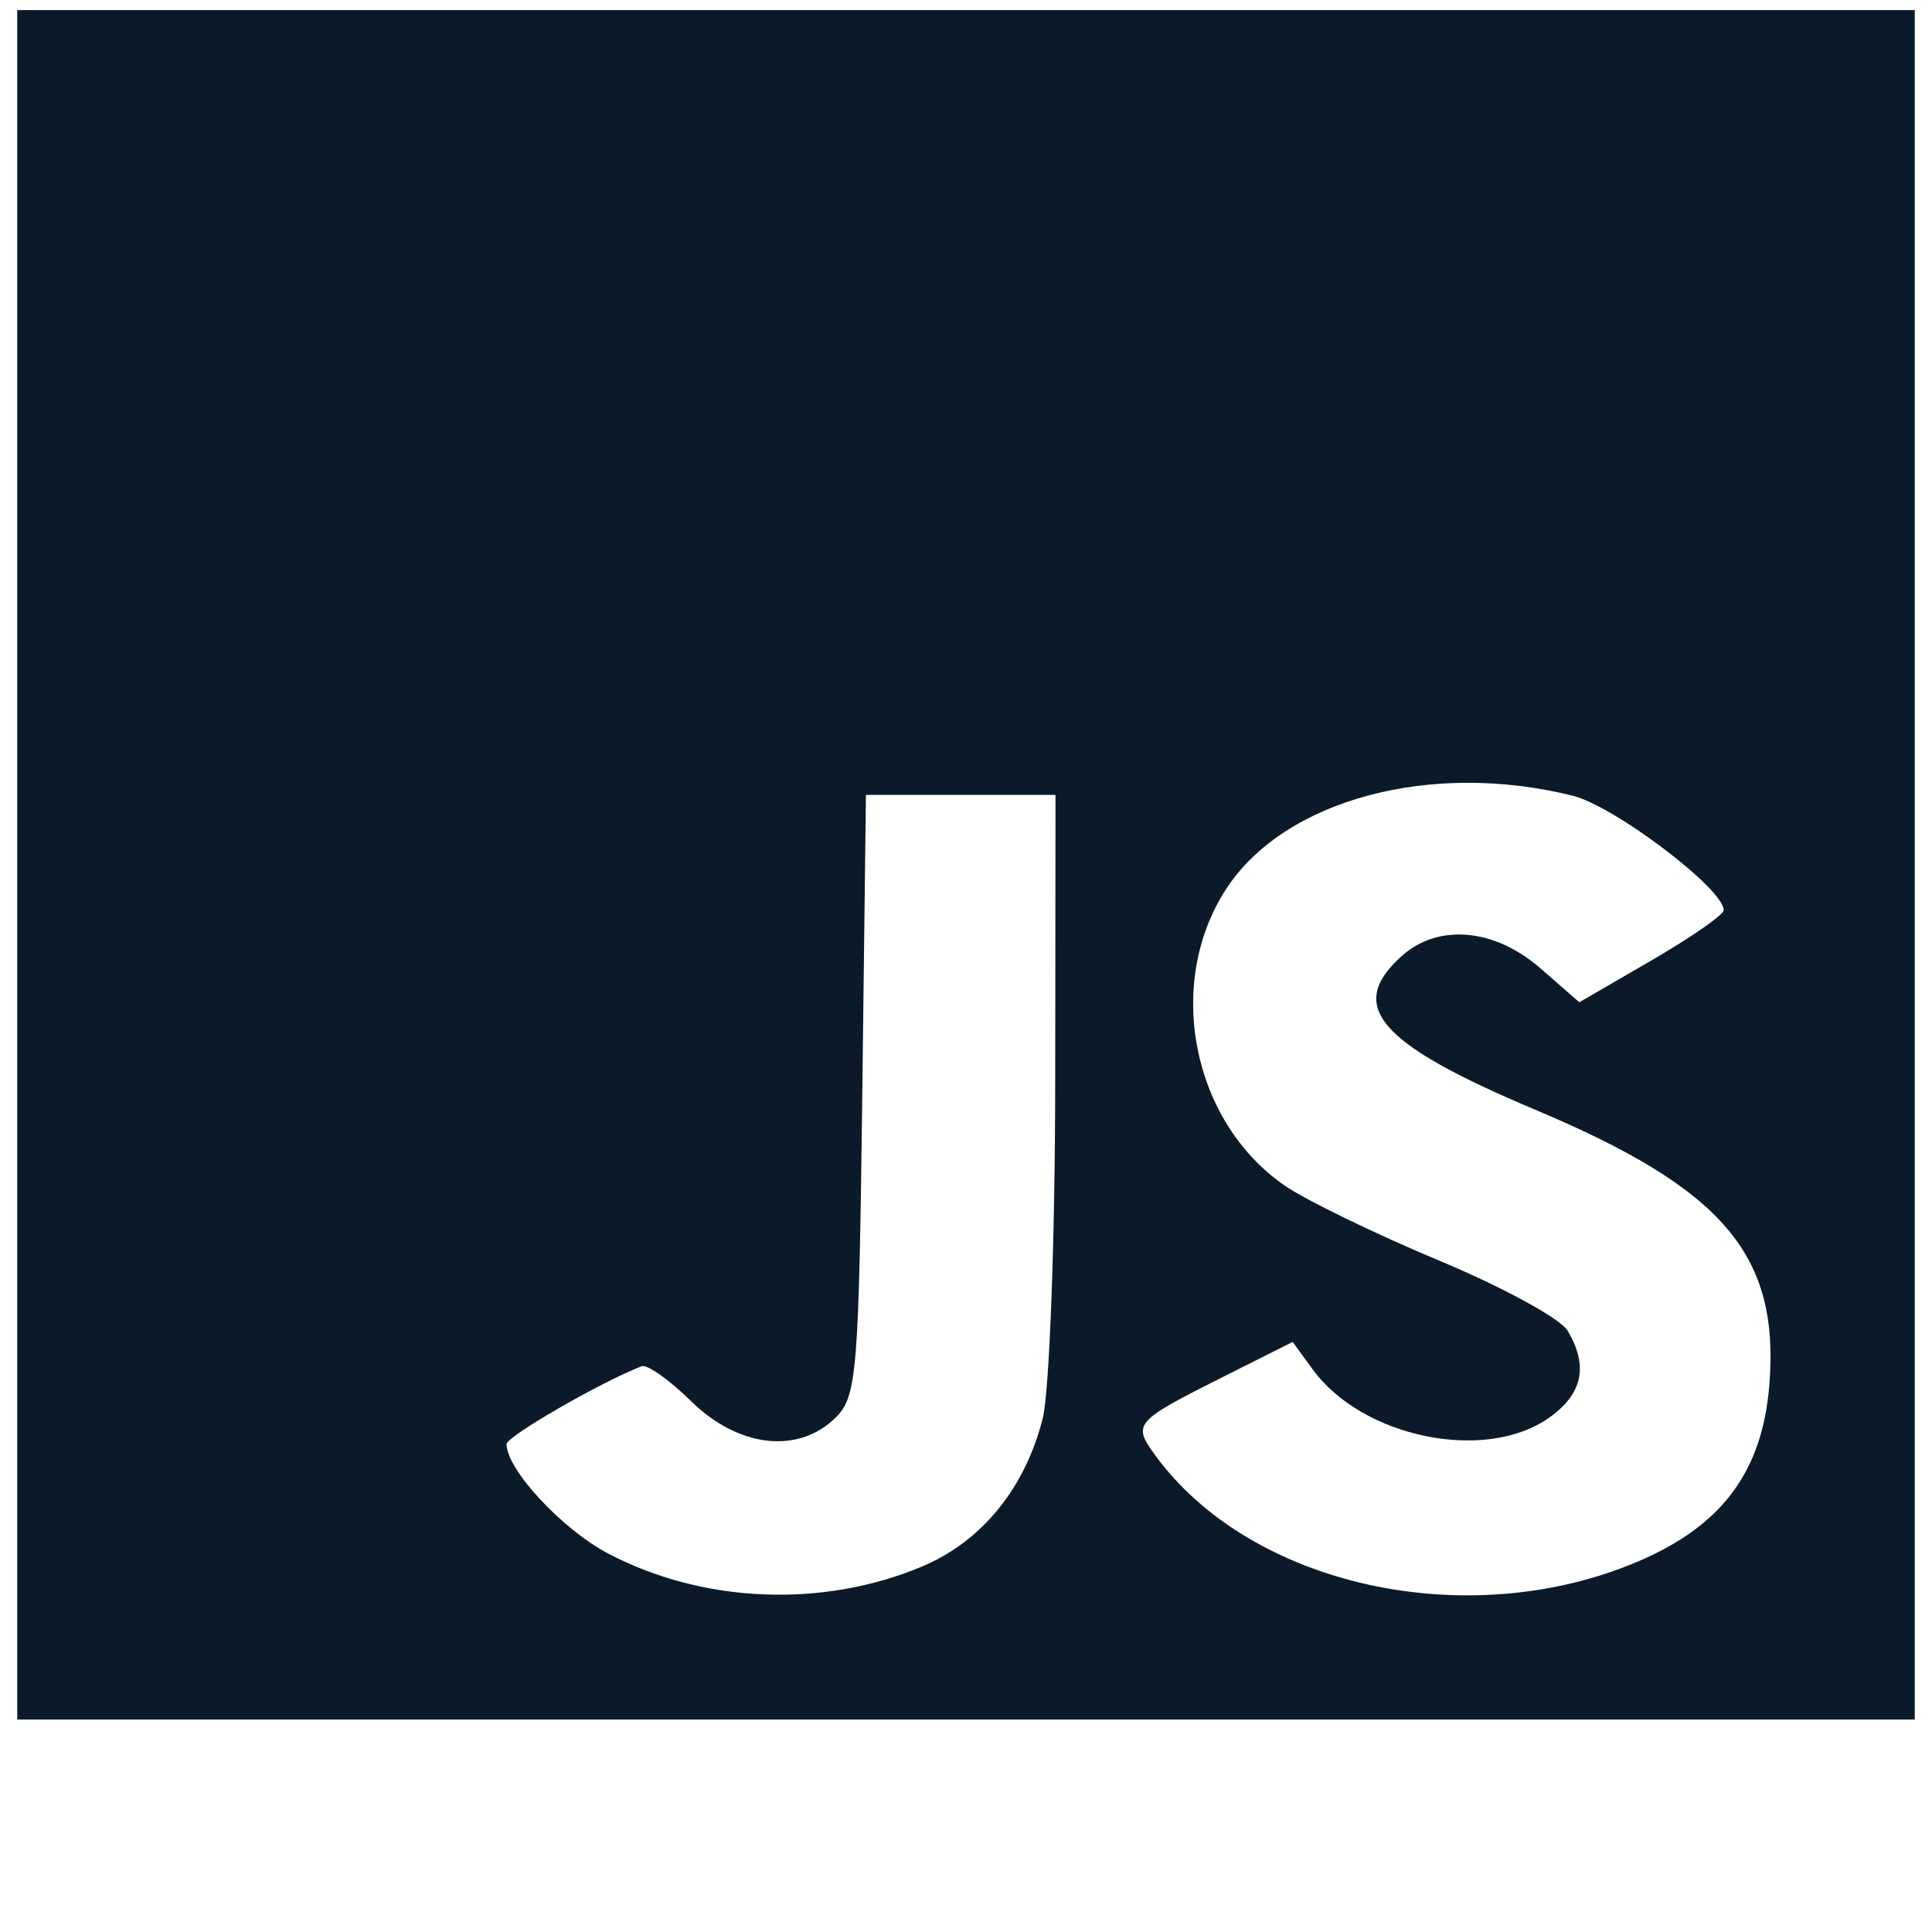
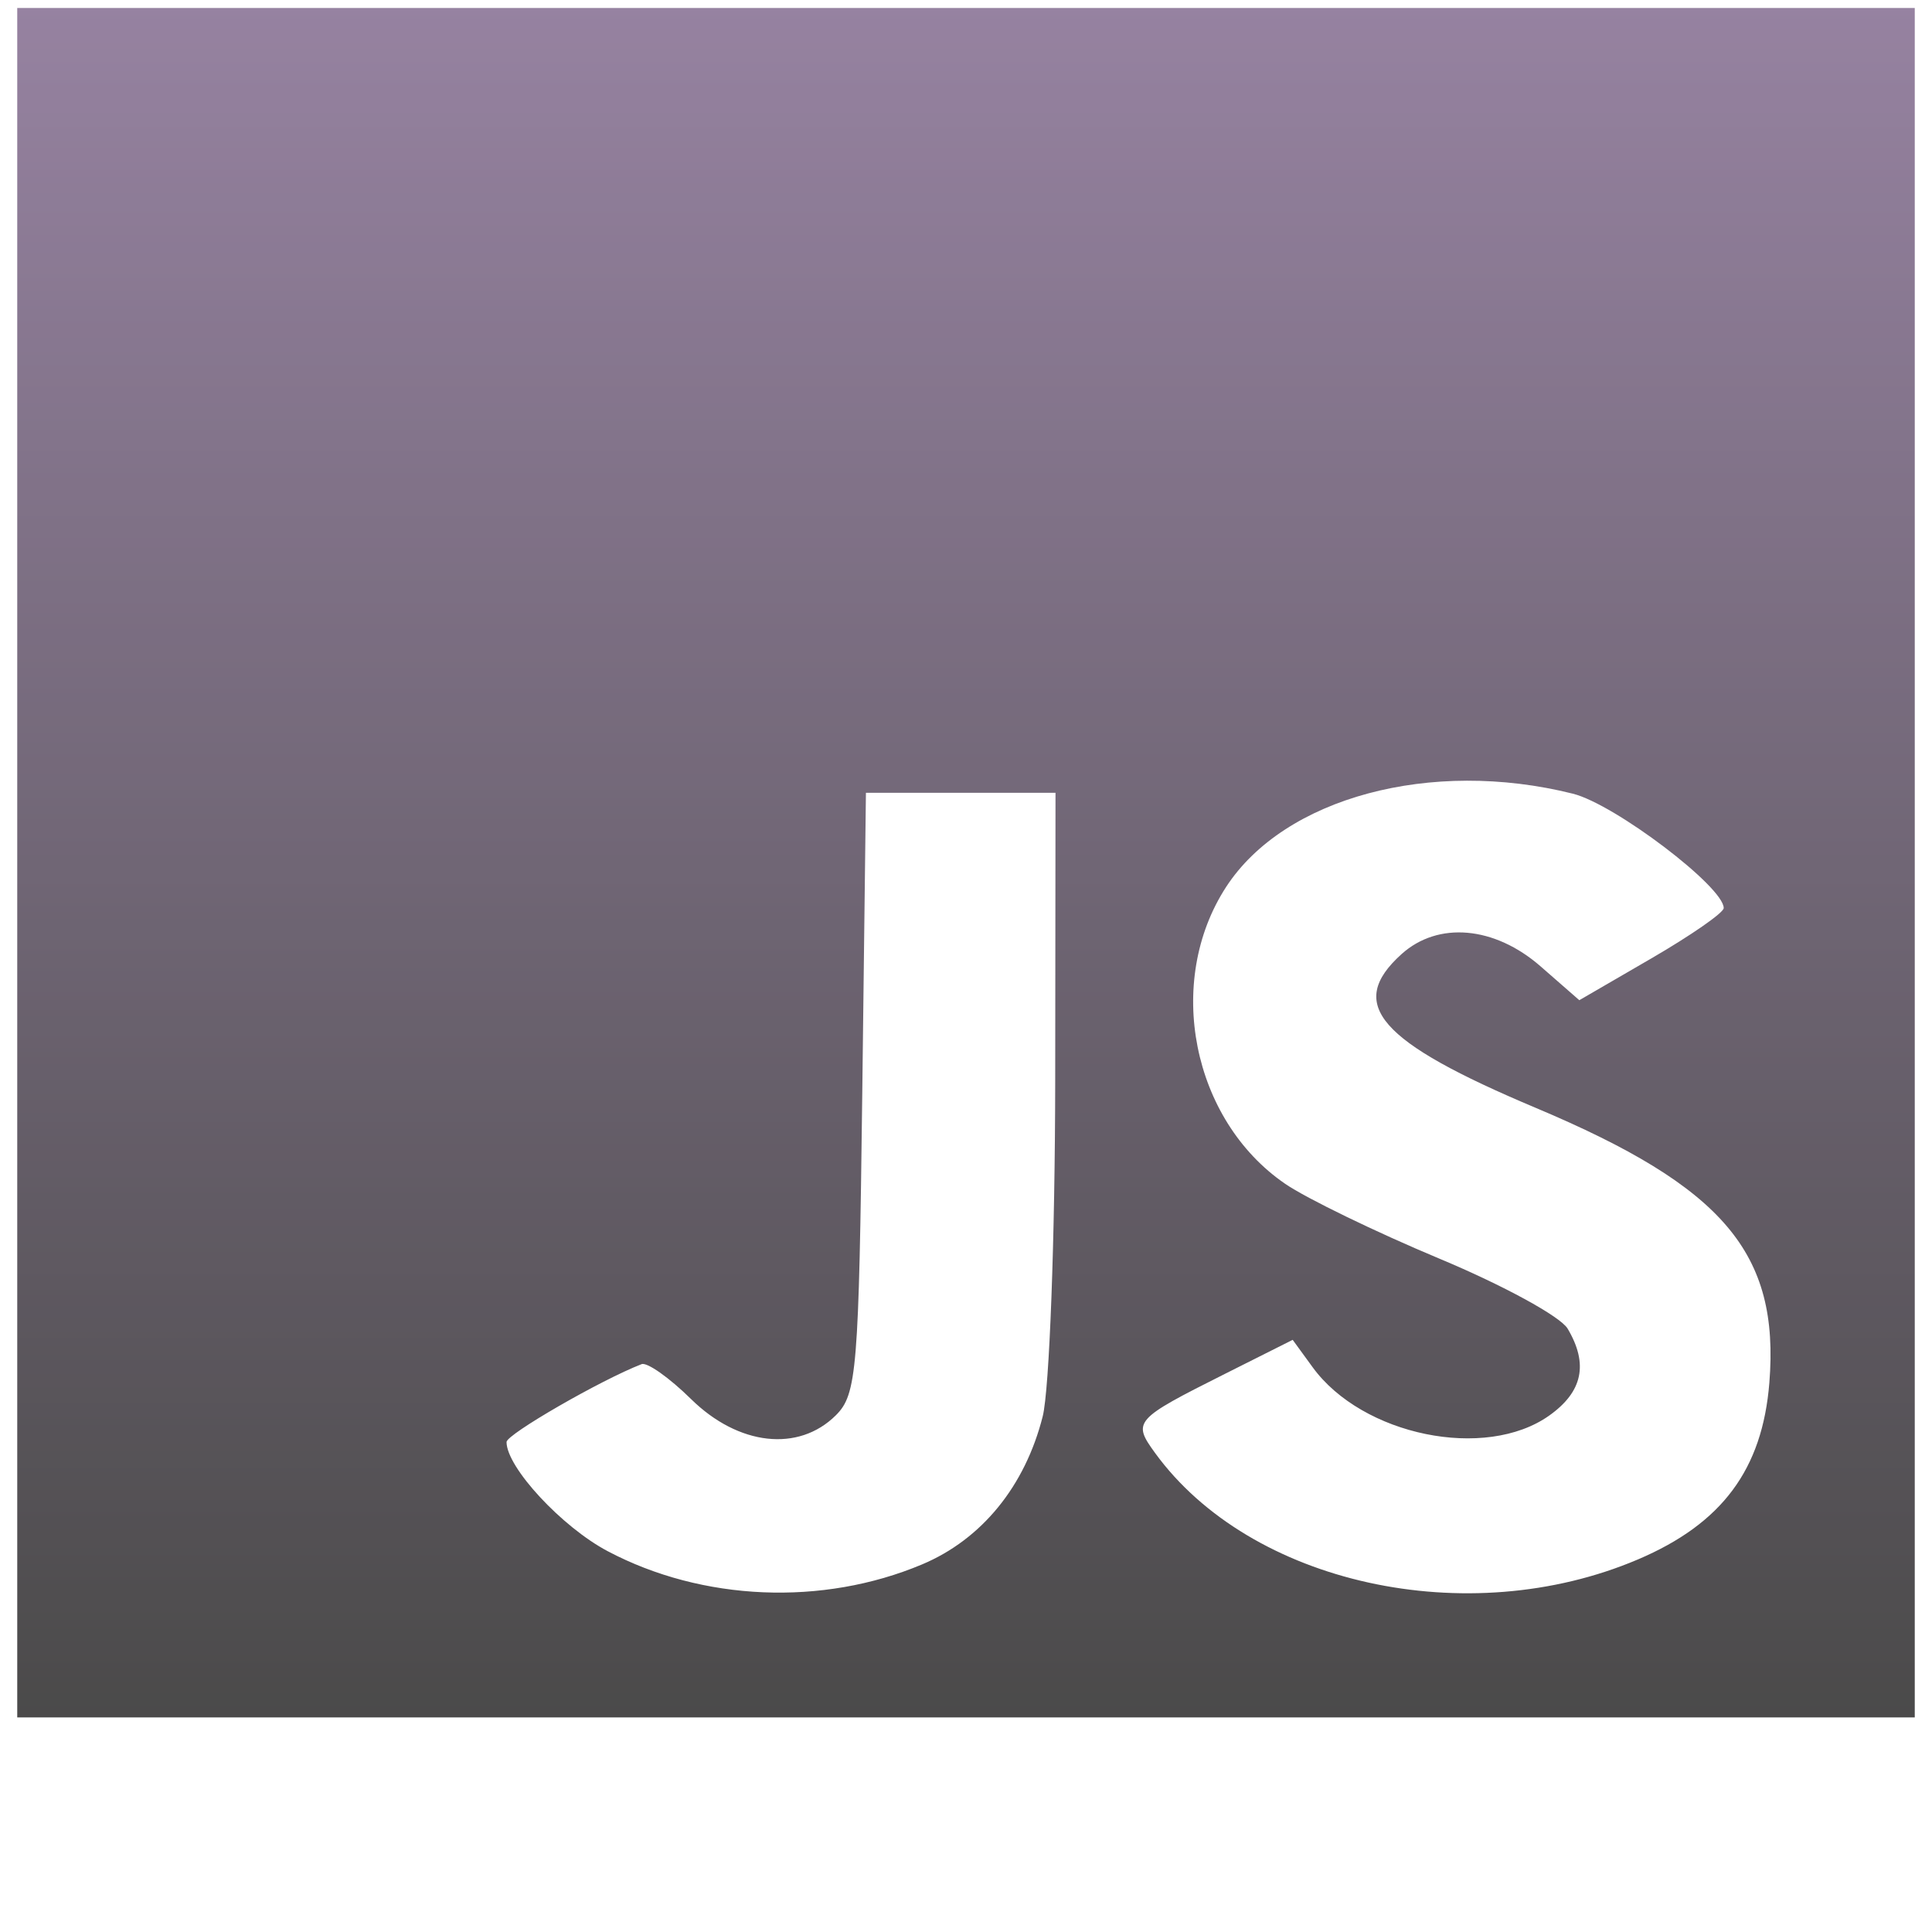
<svg xmlns="http://www.w3.org/2000/svg" xmlns:xlink="http://www.w3.org/1999/xlink" version="1.1" preserveAspectRatio="xMidYMid meet" viewBox="0 0 640 640" width="640" height="640">
  <defs>
-     <path d="M5.71 286.47L5.71 3.34L320 3.34L634.29 3.34L634.29 286.47L634.29 569.61L320 569.61L5.71 569.61L5.71 286.47ZM345.41 469.89C347.63 461.07 349.5 410.99 349.55 358.59C349.56 352.24 349.59 320.48 349.65 263.32L318.25 263.32L286.85 263.32C286.12 322.93 285.72 356.05 285.64 362.68C284.51 454.5 283.85 462.6 276.89 469.52C264.52 481.82 244.63 479.59 228.93 464.15C221.74 457.08 214.37 451.88 212.55 452.58C199.12 457.77 167.8 475.83 167.8 478.37C167.79 486.75 186.11 506.52 201.34 514.56C232.7 531.12 272.47 532.79 305.43 518.93C325.21 510.62 339.56 493.02 345.41 469.89ZM586.12 458.76C589.57 415.77 570.98 393.89 508.75 367.69C456.65 345.76 445.84 333.37 464.29 316.74C476.41 305.83 495.07 307.48 510.35 320.82C511.2 321.57 515.48 325.3 523.17 332.02C537.51 323.7 545.48 319.07 547.07 318.15C560.21 310.52 570.98 303.04 571 301.51C571.09 294.52 534.92 267.08 521.03 263.61C473.96 251.84 425.44 264.89 406.17 294.5C385.77 325.87 394.88 371.7 425.71 392.83C432.8 397.69 455.79 408.84 476.79 417.61C497.96 426.46 516.91 436.8 519.29 440.81C526.25 452.52 524.29 461.75 513.18 469.63C492.05 484.6 451.3 476.25 434.81 453.58C434.37 452.98 432.17 449.96 428.22 444.53C414.73 451.3 407.24 455.07 405.74 455.82C375.7 470.9 375.08 471.61 382.63 482C414.21 525.42 486.14 541.29 542.57 517.28C570.45 505.42 583.81 487.46 586.12 458.76Z" id="a1T3aAwGS" />
+     <path d="M5.71 285.78L5.71 2.65L320 2.65L634.29 2.65L634.29 285.78L634.29 568.92L320 568.92L5.71 568.92L5.71 285.78ZM345.41 469.2C347.63 460.38 349.5 410.3 349.55 357.9C349.56 351.55 349.59 319.79 349.65 262.63L318.25 262.63L286.85 262.63C286.12 322.24 285.72 355.36 285.64 361.99C284.51 453.81 283.85 461.91 276.89 468.83C264.52 481.13 244.63 478.91 228.93 463.47C221.74 456.39 214.37 451.19 212.55 451.89C199.12 457.08 167.8 475.14 167.8 477.68C167.79 486.06 186.11 505.83 201.34 513.87C232.7 530.43 272.47 532.1 305.43 518.24C325.21 509.93 339.56 492.33 345.41 469.2ZM586.12 458.07C589.57 415.08 570.98 393.2 508.75 367C456.65 345.07 445.84 332.68 464.29 316.05C476.41 305.14 495.07 306.79 510.35 320.13C511.2 320.88 515.48 324.61 523.17 331.33C537.51 323.01 545.48 318.38 547.07 317.46C560.21 309.83 570.98 302.35 571 300.82C571.09 293.83 534.92 266.39 521.03 262.92C473.96 251.15 425.44 264.2 406.17 293.81C385.77 325.18 394.88 371.01 425.71 392.14C432.8 397 455.79 408.15 476.79 416.93C497.96 425.77 516.91 436.11 519.29 440.12C526.25 451.83 524.29 461.06 513.18 468.94C492.05 483.91 451.3 475.56 434.81 452.89C434.37 452.29 432.17 449.27 428.22 443.84C414.73 450.61 407.24 454.38 405.74 455.13C375.7 470.21 375.08 470.92 382.63 481.31C414.21 524.73 486.14 540.6 542.57 516.59C570.45 504.73 583.81 486.77 586.12 458.07Z" id="bYgQR7JJJ" />
+     <linearGradient id="gradienta1J2MhrZoA" gradientUnits="userSpaceOnUse" x1="320" y1="2.65" x2="320" y2="568.92">
+       <stop style="stop-color: #6b4f7a;stop-opacity: 1" offset="0%" />
+       <stop style="stop-color: #010000;stop-opacity: 1" offset="100%" />
+     </linearGradient>
  </defs>
  <g>
    <g>
-       <use xlink:href="#a1T3aAwGS" opacity="1" fill="#0a1a29" fill-opacity="1" />
      <g>
-         <use xlink:href="#a1T3aAwGS" opacity="1" fill-opacity="0" stroke="#000000" stroke-width="0.37" stroke-opacity="0" />
+         <use xlink:href="#bYgQR7JJJ" opacity="0.71" fill="url(#gradienta1J2MhrZoA)" />
+         <g>
+           <use xlink:href="#bYgQR7JJJ" opacity="0.71" fill-opacity="0" stroke="#000000" stroke-width="0.37" stroke-opacity="0" />
+         </g>
      </g>
    </g>
  </g>
</svg>
